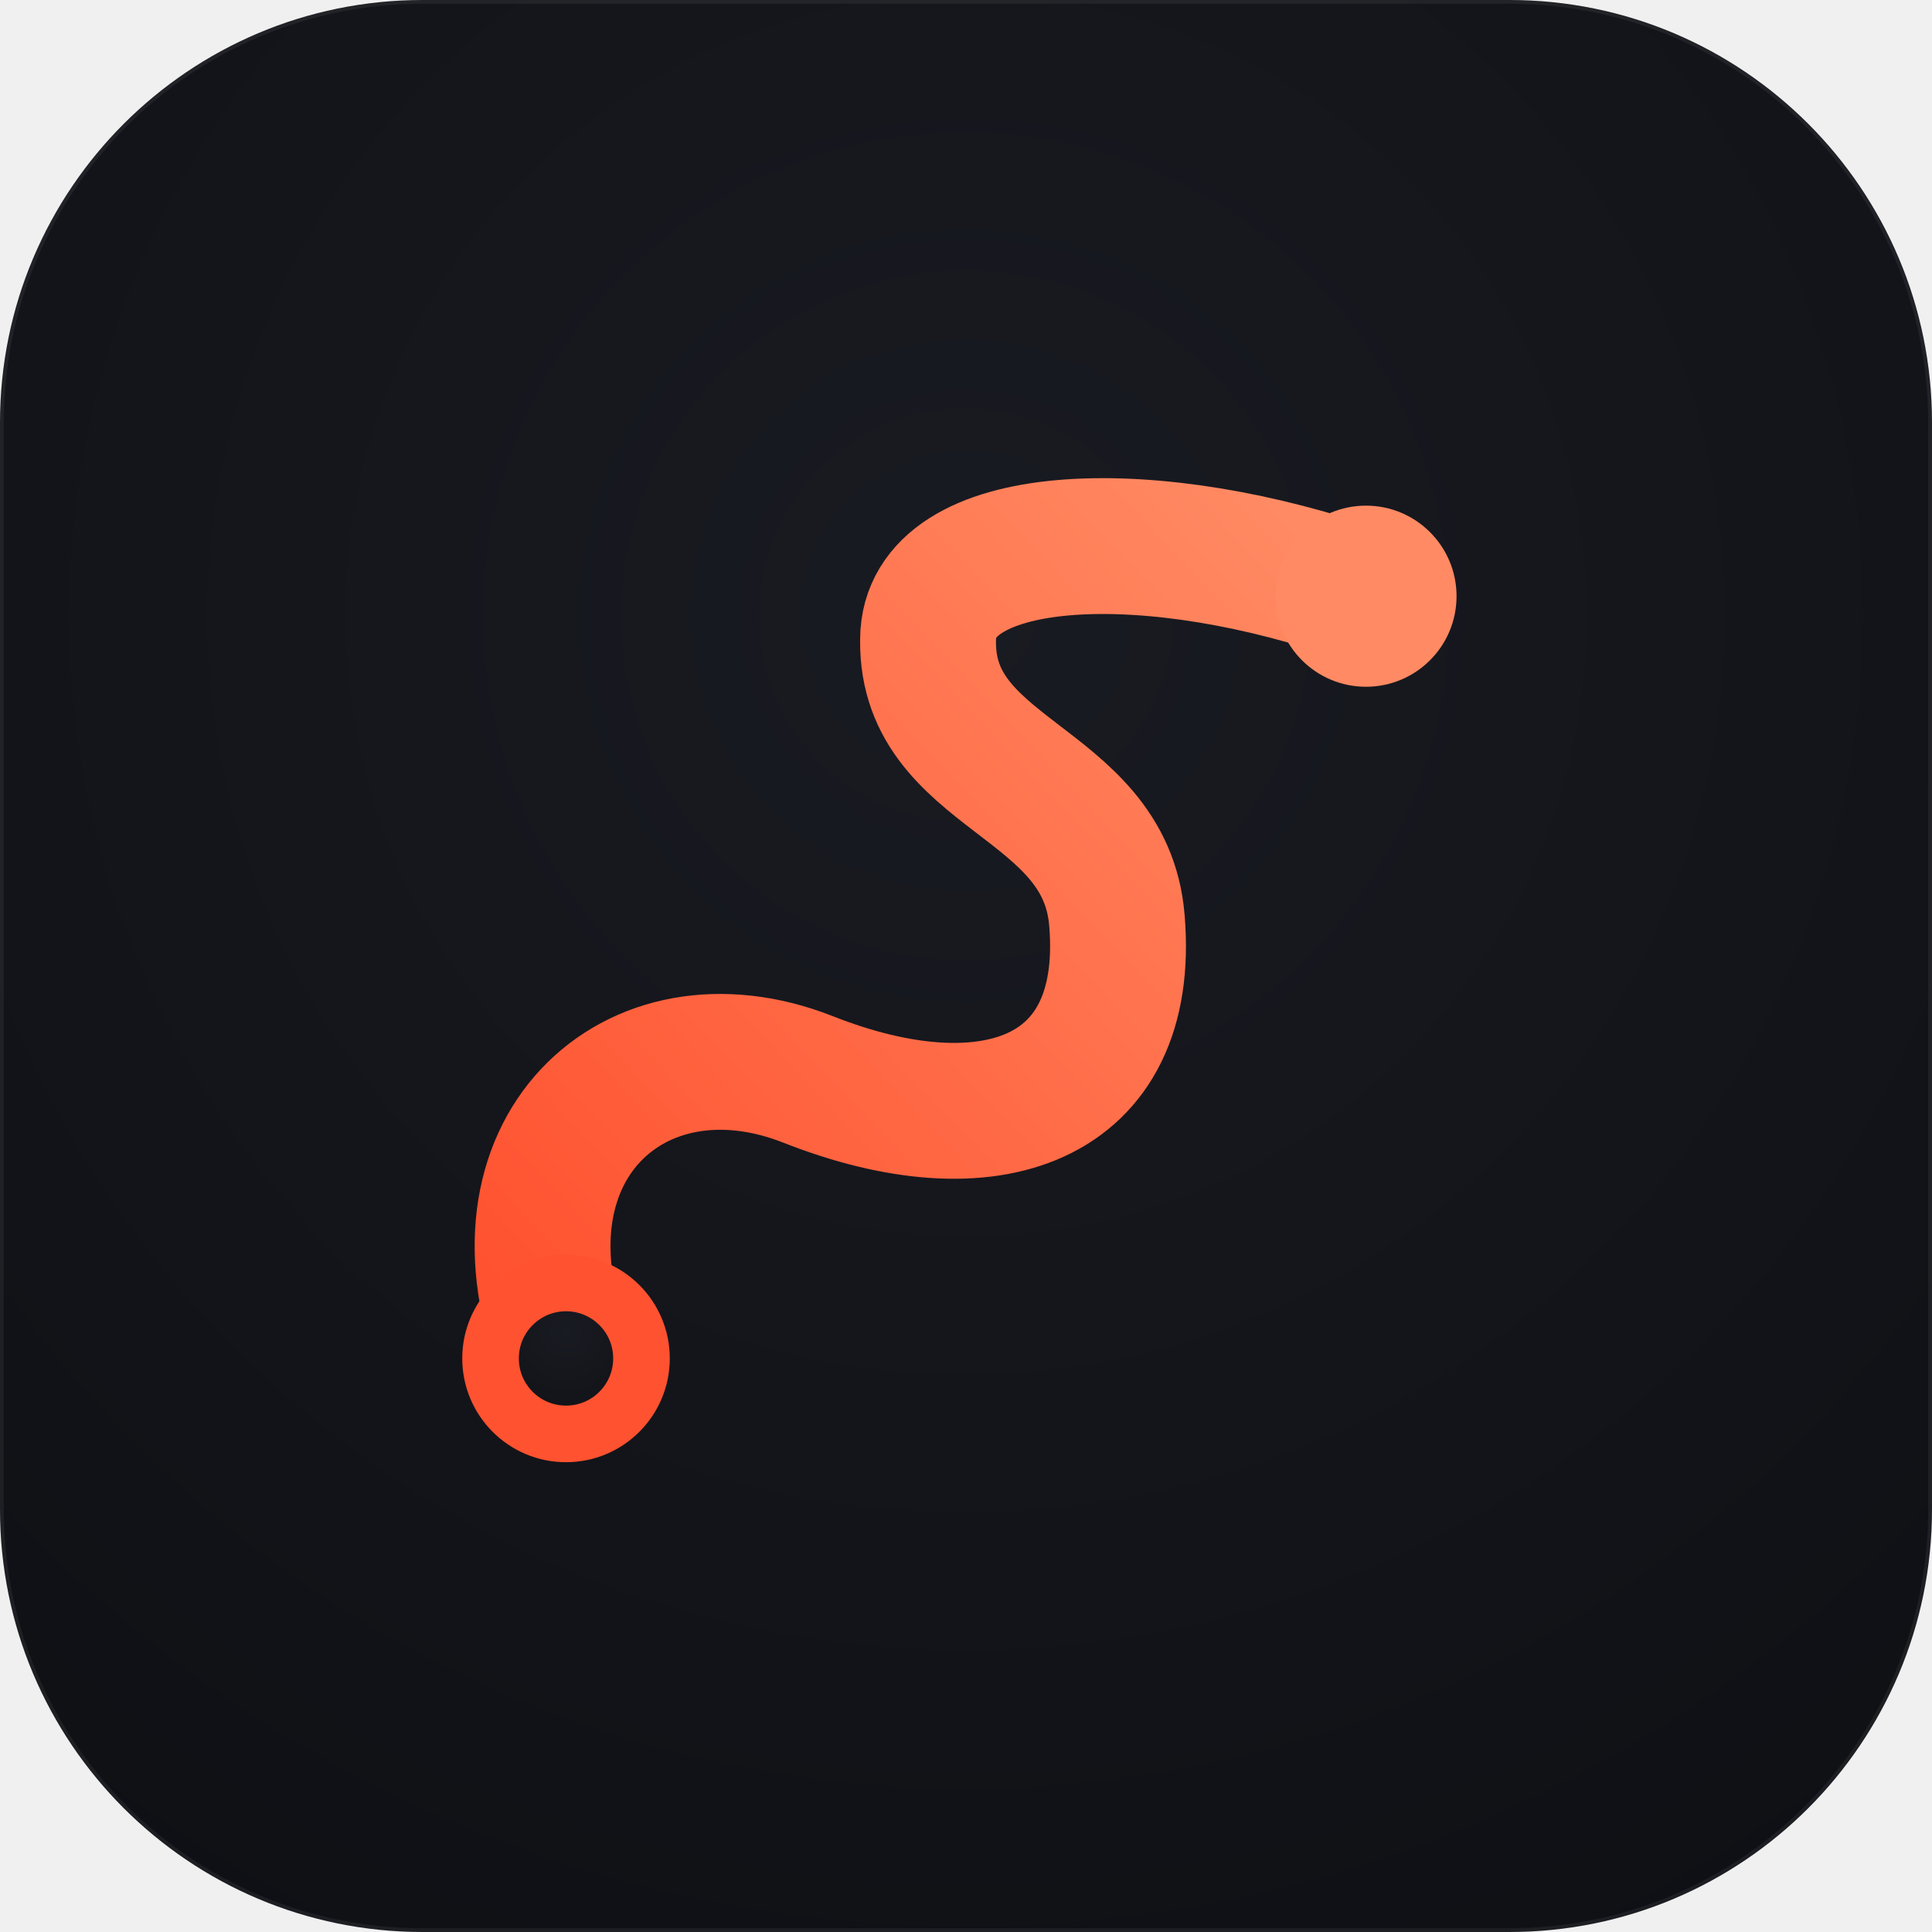
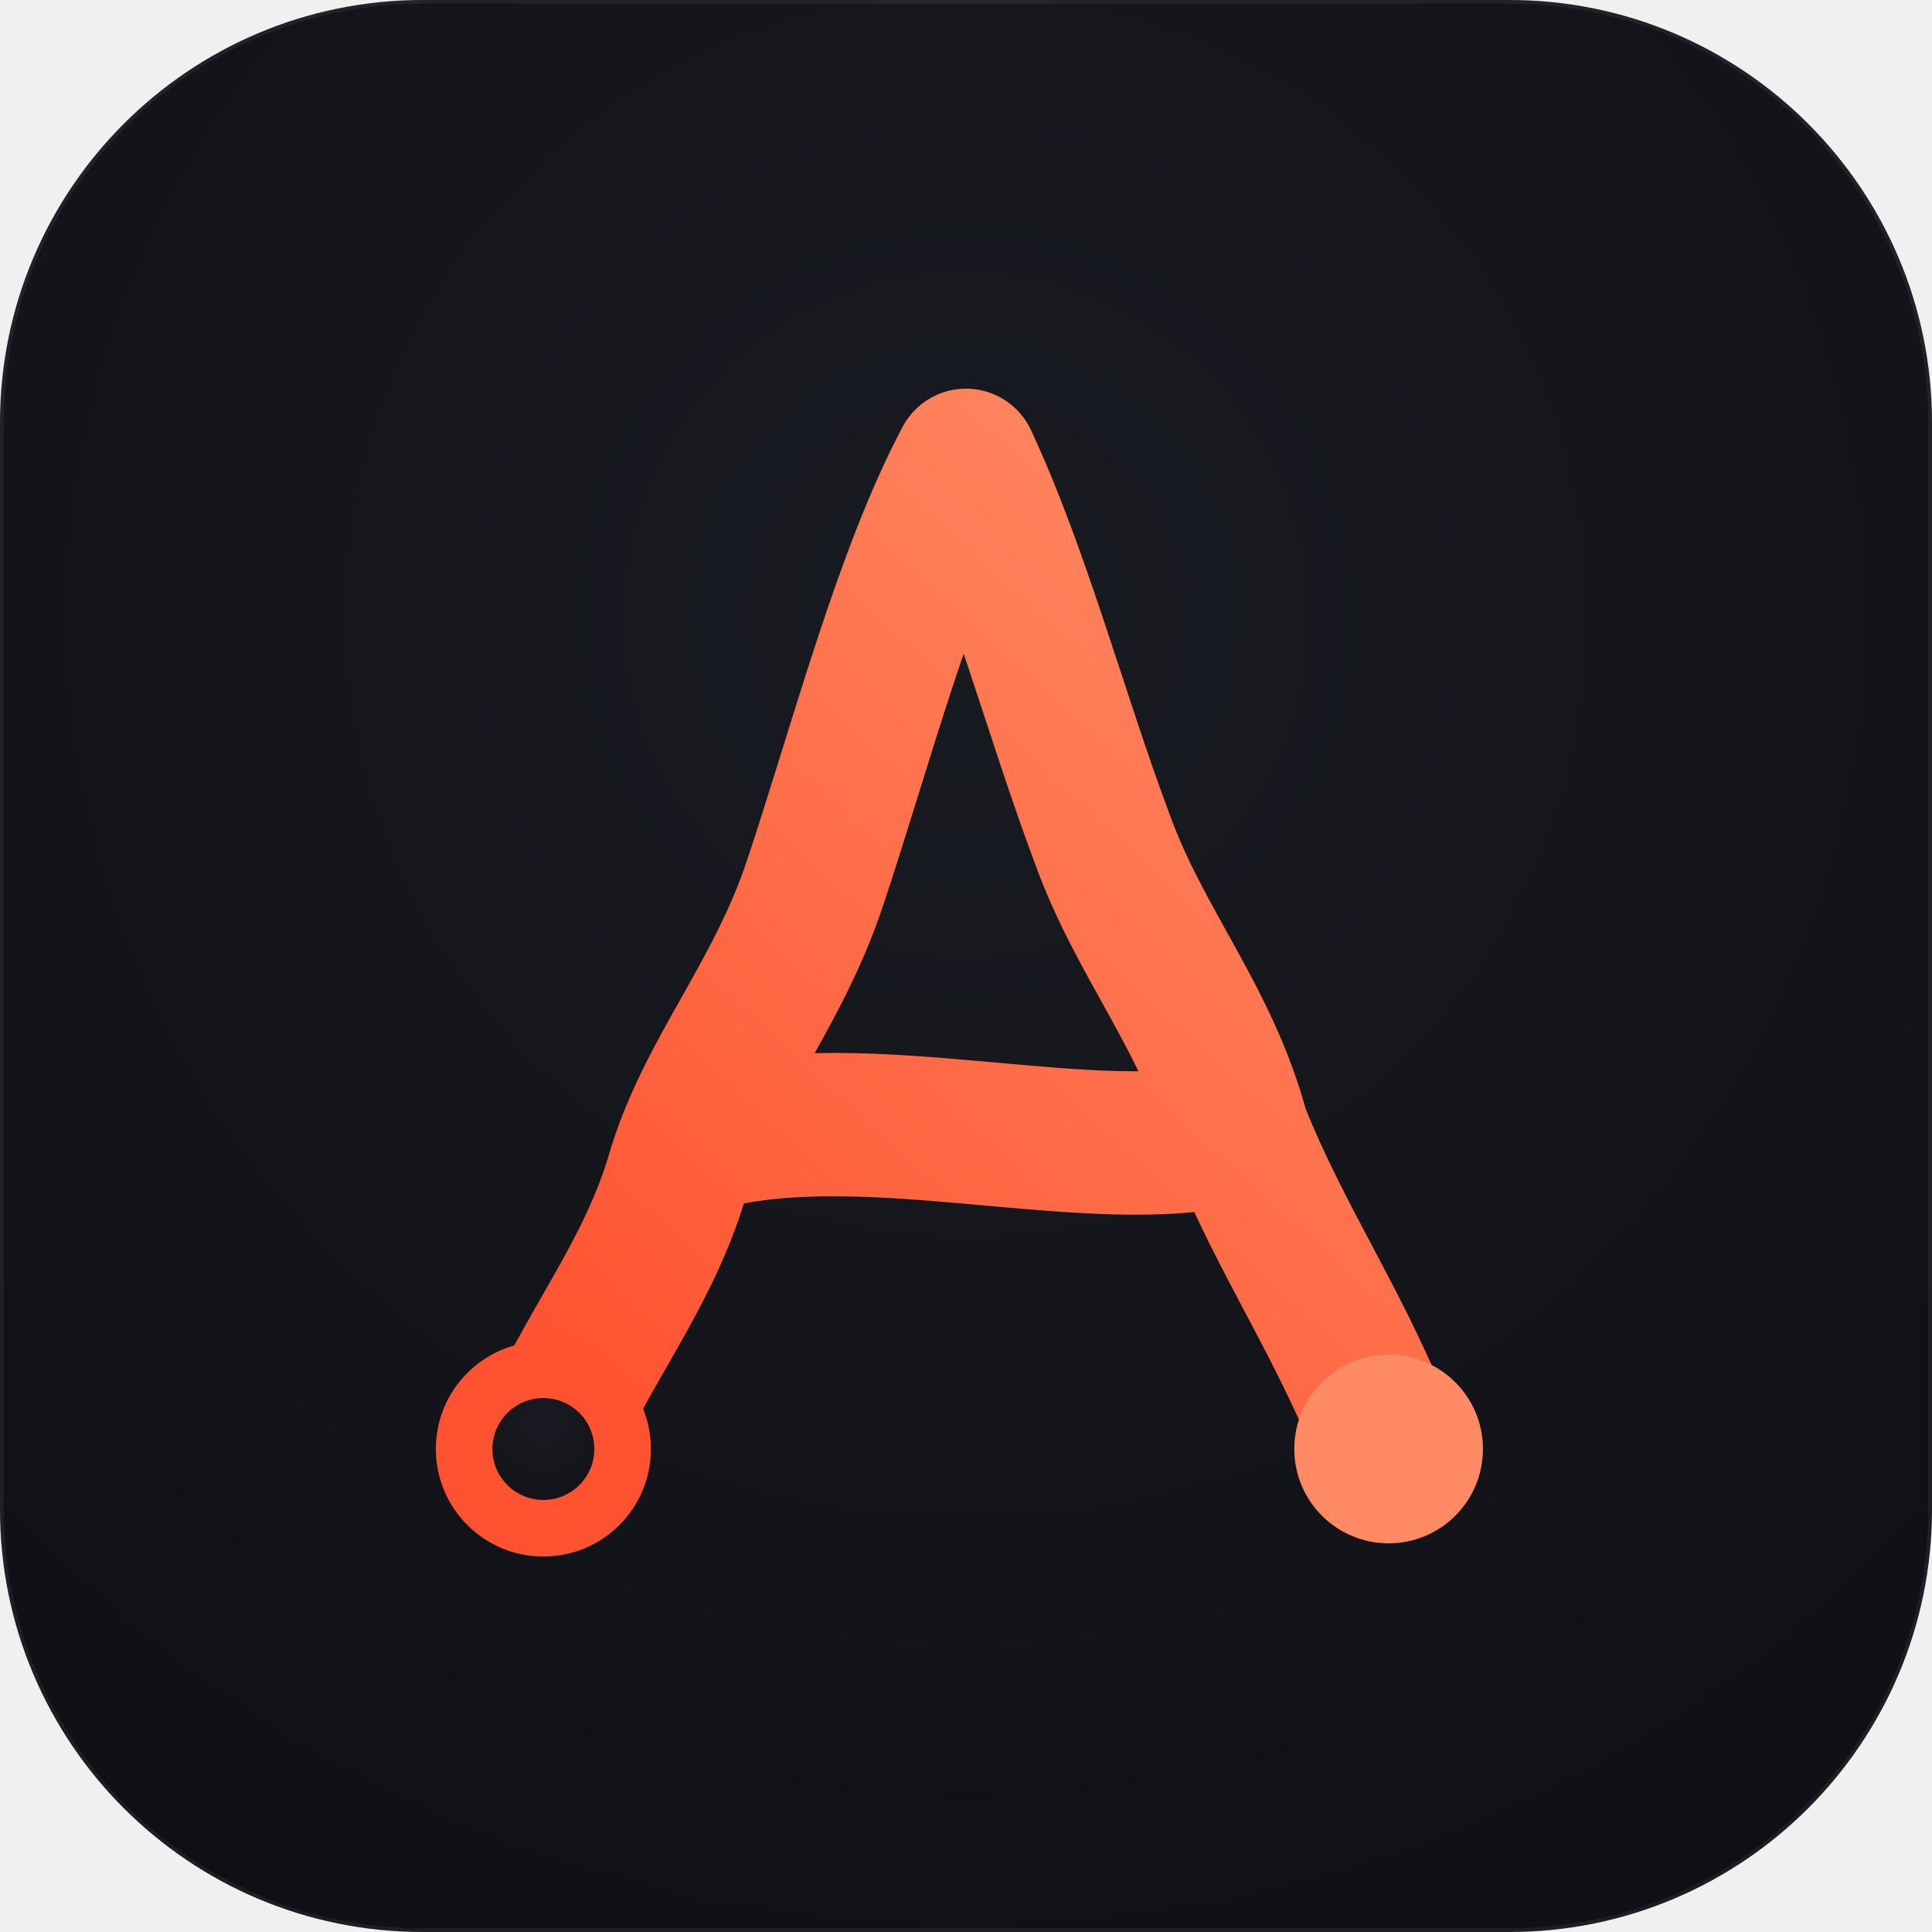
<svg xmlns="http://www.w3.org/2000/svg" width="512" height="512" viewBox="0 0 512 512" fill="none" role="img" aria-label="Activity Atlas">
  <defs>
-     <linearGradient id="trace" x1="150" y1="360" x2="362" y2="158" gradientUnits="userSpaceOnUse">
+     <linearGradient id="trace" x1="150" y1="372" x2="362" y2="140" gradientUnits="userSpaceOnUse">
      <stop offset="0" stop-color="#ff5230" />
      <stop offset="1" stop-color="#ff8a63" />
    </linearGradient>
    <radialGradient id="tile" cx="0.5" cy="0.32" r="0.85">
      <stop offset="0" stop-color="#191b22" />
      <stop offset="1" stop-color="#0e0f13" />
    </radialGradient>
  </defs>
  <rect x="0" y="0" width="512" height="512" rx="112" fill="url(#tile)" />
  <rect x="0.5" y="0.5" width="511" height="511" rx="111.5" fill="none" stroke="#ffffff" stroke-opacity="0.06" />
-   <path d="M150 360 C128 305 168 268 214 286 C262 305 300 292 296 244 C293 206 244 206 246 168 C248 140 306 138 362 158" fill="none" stroke="url(#trace)" stroke-width="36" stroke-linecap="round" stroke-linejoin="round" />
-   <circle cx="150" cy="360" r="20" fill="url(#tile)" stroke="#ff5230" stroke-width="15" />
-   <circle cx="362" cy="158" r="24" fill="#ff8a63" />
+   <path d="M144 384 C156 356 172 338 180 310 C188 284 206 264 216 234 C228 198 240 152 256 122 C270 152 280 190 292 222 C302 250 320 270 328 300 C290 310 230 290 186 302 C230 290 290 310 328 300 C340 330 356 352 368 384" fill="none" stroke="url(#trace)" stroke-width="38" stroke-linecap="round" stroke-linejoin="round" />
+   <circle cx="144" cy="384" r="21" fill="url(#tile)" stroke="#ff5230" stroke-width="15" />
+   <circle cx="368" cy="384" r="25" fill="#ff8a63" />
</svg>
